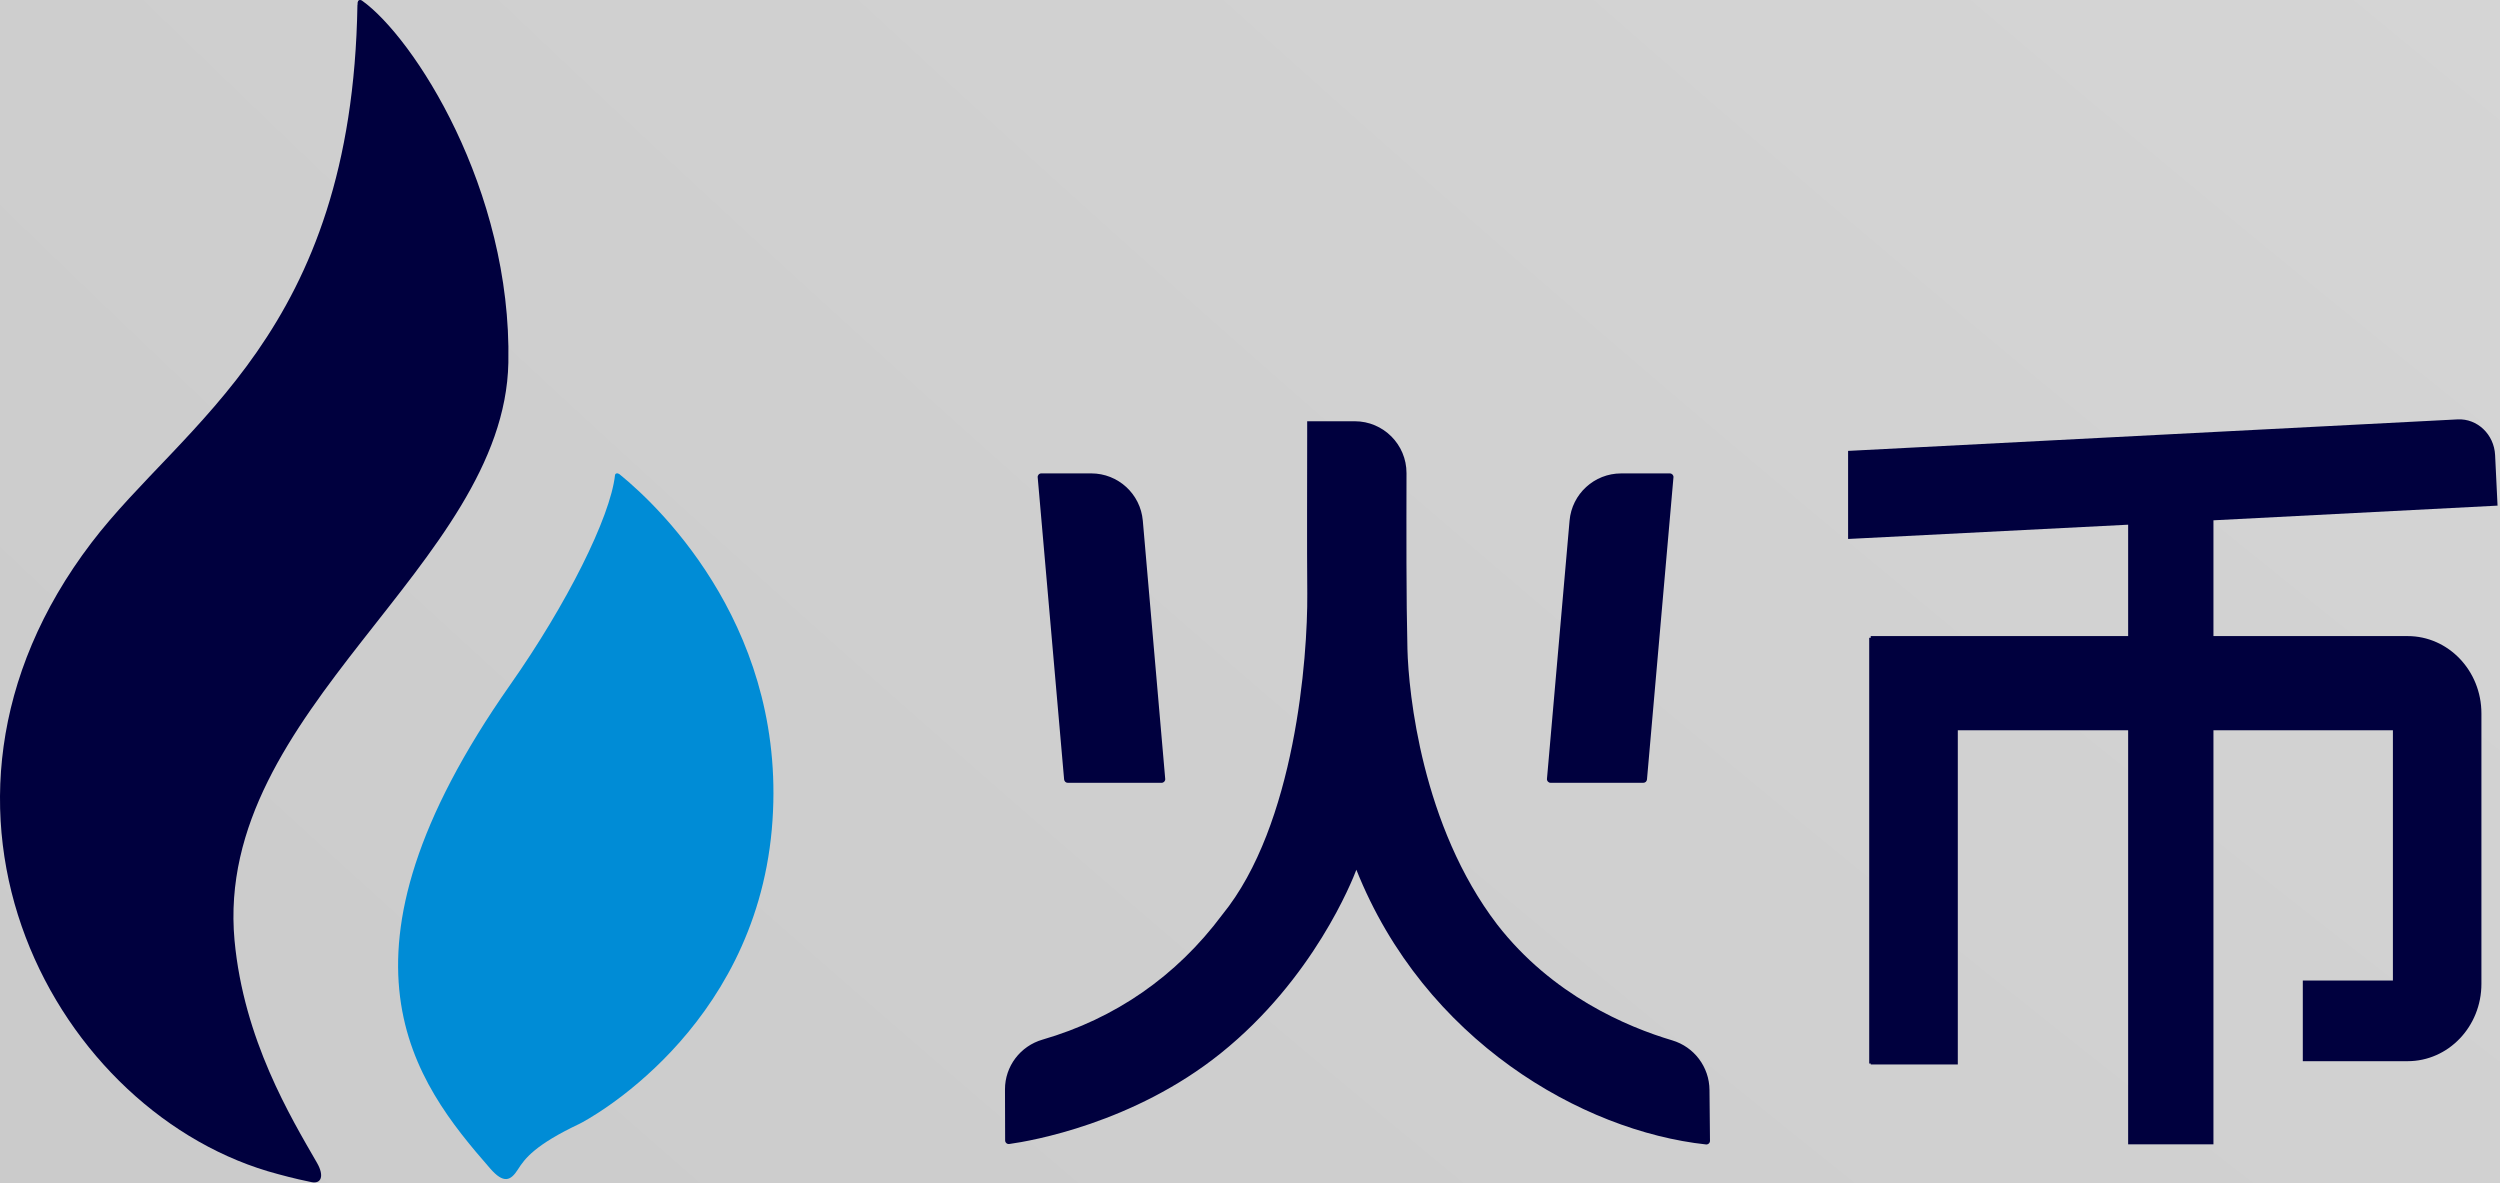
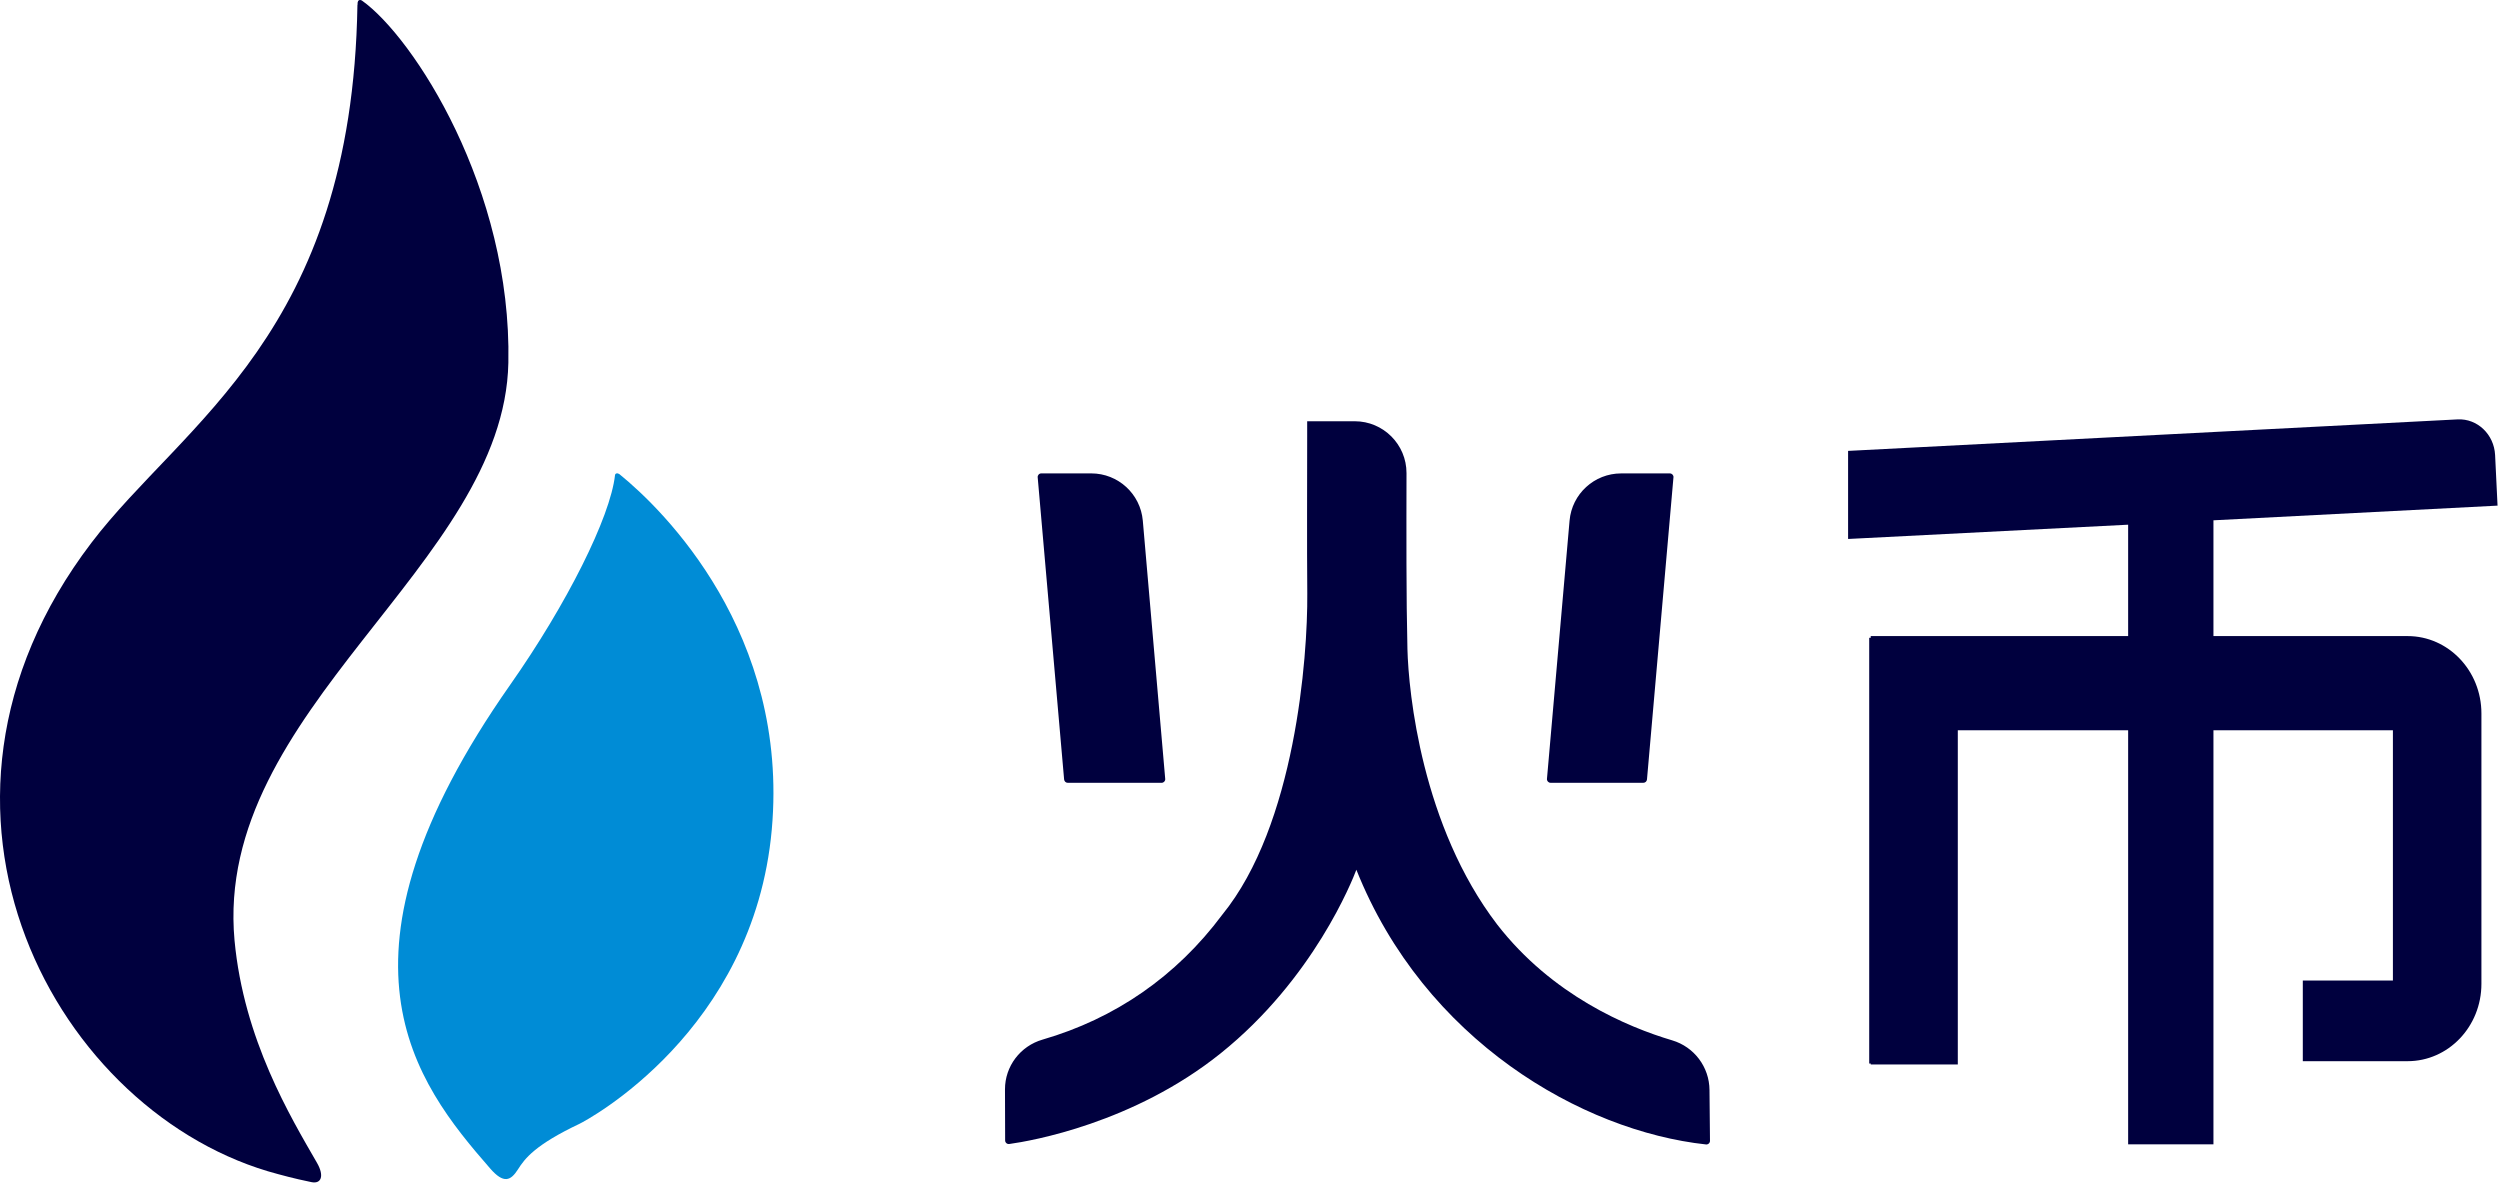
<svg xmlns="http://www.w3.org/2000/svg" width="148" height="70" viewBox="0 0 148 70" fill="none">
-   <rect width="148" height="70" fill="#505050" />
  <g id="æ°/zh-cnï¼ä¸­æï¼">
-     <rect width="1080" height="1080" transform="translate(-73.1704 -940.439)" fill="url(#paint0_radial_0_1)" />
    <g id="Group 1312322338">
      <g id="Group 1312322188">
        <path id="Vector" d="M30.095 21.474C30.303 11.172 24.469 2.195 21.431 0.037C21.417 0.023 21.147 -0.123 21.167 0.28C21.167 0.287 21.16 0.287 21.16 0.294C20.848 19.753 10.845 24.998 5.414 32.13C-6.656 47.989 3.416 66.082 16.464 69.509C16.686 69.565 17.29 69.745 18.434 69.981C19.031 70.106 19.204 69.6 18.767 68.843C17.207 66.131 14.432 61.552 13.884 55.669C12.635 42.009 29.852 33.462 30.095 21.474Z" fill="#00003E" />
        <path id="Vector_2" d="M36.672 28.072C36.568 27.995 36.422 28.002 36.408 28.134C36.131 30.611 33.571 35.744 30.2 40.545C18.851 56.73 24.567 64.07 29.007 69.162C29.825 70.106 30.235 69.898 30.665 69.225C31.067 68.587 31.677 67.775 34.299 66.533C34.709 66.339 44.614 61.08 45.69 49.106C46.723 37.514 39.294 30.194 36.672 28.072Z" fill="#008CD6" />
      </g>
      <g id="Group 1312318747">
        <g id="Group 1312318738">
          <g id="Group">
            <path id="Vector_3" d="M77.383 24.938H80.2C81.894 24.938 83.267 26.313 83.265 28.008C83.259 31.466 83.246 35.383 83.32 38.421C83.384 41.006 84.177 48.903 88.631 54.728C91.89 58.93 96.343 60.801 98.989 61.587C100.295 61.974 101.194 63.167 101.202 64.53C101.208 65.583 101.227 66.669 101.231 67.537C101.231 67.665 101.121 67.765 100.994 67.751C93.664 66.957 84.323 61.596 80.297 51.489C80.064 52.1 77.774 57.94 72.255 62.364C67.108 66.491 61.048 67.547 59.746 67.725C59.618 67.742 59.504 67.643 59.504 67.514C59.503 66.683 59.497 65.588 59.495 64.493C59.492 63.123 60.403 61.926 61.718 61.545C66.003 60.302 69.631 57.811 72.358 54.151C76.677 48.856 77.421 38.907 77.391 35.142C77.366 32.028 77.385 28.914 77.385 25.801V24.938H77.383Z" fill="#00003E" />
            <g id="Group_2">
              <path id="Vector_4" d="M62.996 46.147C62.837 44.327 61.606 30.282 61.431 28.256C61.42 28.132 61.518 28.025 61.644 28.025H64.603C66.191 28.025 67.516 29.24 67.654 30.822C68.061 35.498 68.849 44.547 68.981 46.112C68.992 46.236 68.893 46.342 68.769 46.342H63.209C63.099 46.342 63.007 46.257 62.997 46.148L62.996 46.147Z" fill="#00003E" />
              <path id="Vector_5" d="M99.069 28.257L97.501 46.145C97.491 46.256 97.398 46.341 97.288 46.341H91.793C91.668 46.341 91.569 46.233 91.58 46.109L92.918 30.823C93.056 29.24 94.382 28.026 95.971 28.026H98.857C98.982 28.026 99.081 28.134 99.07 28.258L99.069 28.257Z" fill="#00003E" />
            </g>
          </g>
          <g id="Group 1312319463">
            <path id="Vector_6" d="M147.855 29.938L147.71 26.938C147.65 25.713 146.655 24.768 145.49 24.828L109.407 26.693V31.907L125.986 31.062V37.656H110.747V37.756H110.657V62.962H110.747V63.017H115.902V43.23H125.986V67.746H131.036V43.23H141.66V58.048H136.326V62.822H142.53C144.945 62.822 146.9 60.772 146.9 58.243V42.236C146.9 39.706 144.945 37.656 142.53 37.656H131.036V30.802L147.86 29.933L147.855 29.938Z" fill="#00003E" />
          </g>
        </g>
      </g>
    </g>
  </g>
-   <defs>
-     <radialGradient id="paint0_radial_0_1" cx="0" cy="0" r="1" gradientUnits="userSpaceOnUse" gradientTransform="translate(920 17) rotate(132.936) scale(1374.09)">
-       <stop stop-color="#D6D6D6" />
-       <stop offset="0.5" stop-color="#F5F5F5" />
-       <stop offset="1" stop-color="#C6C6C6" />
-     </radialGradient>
-   </defs>
</svg>
